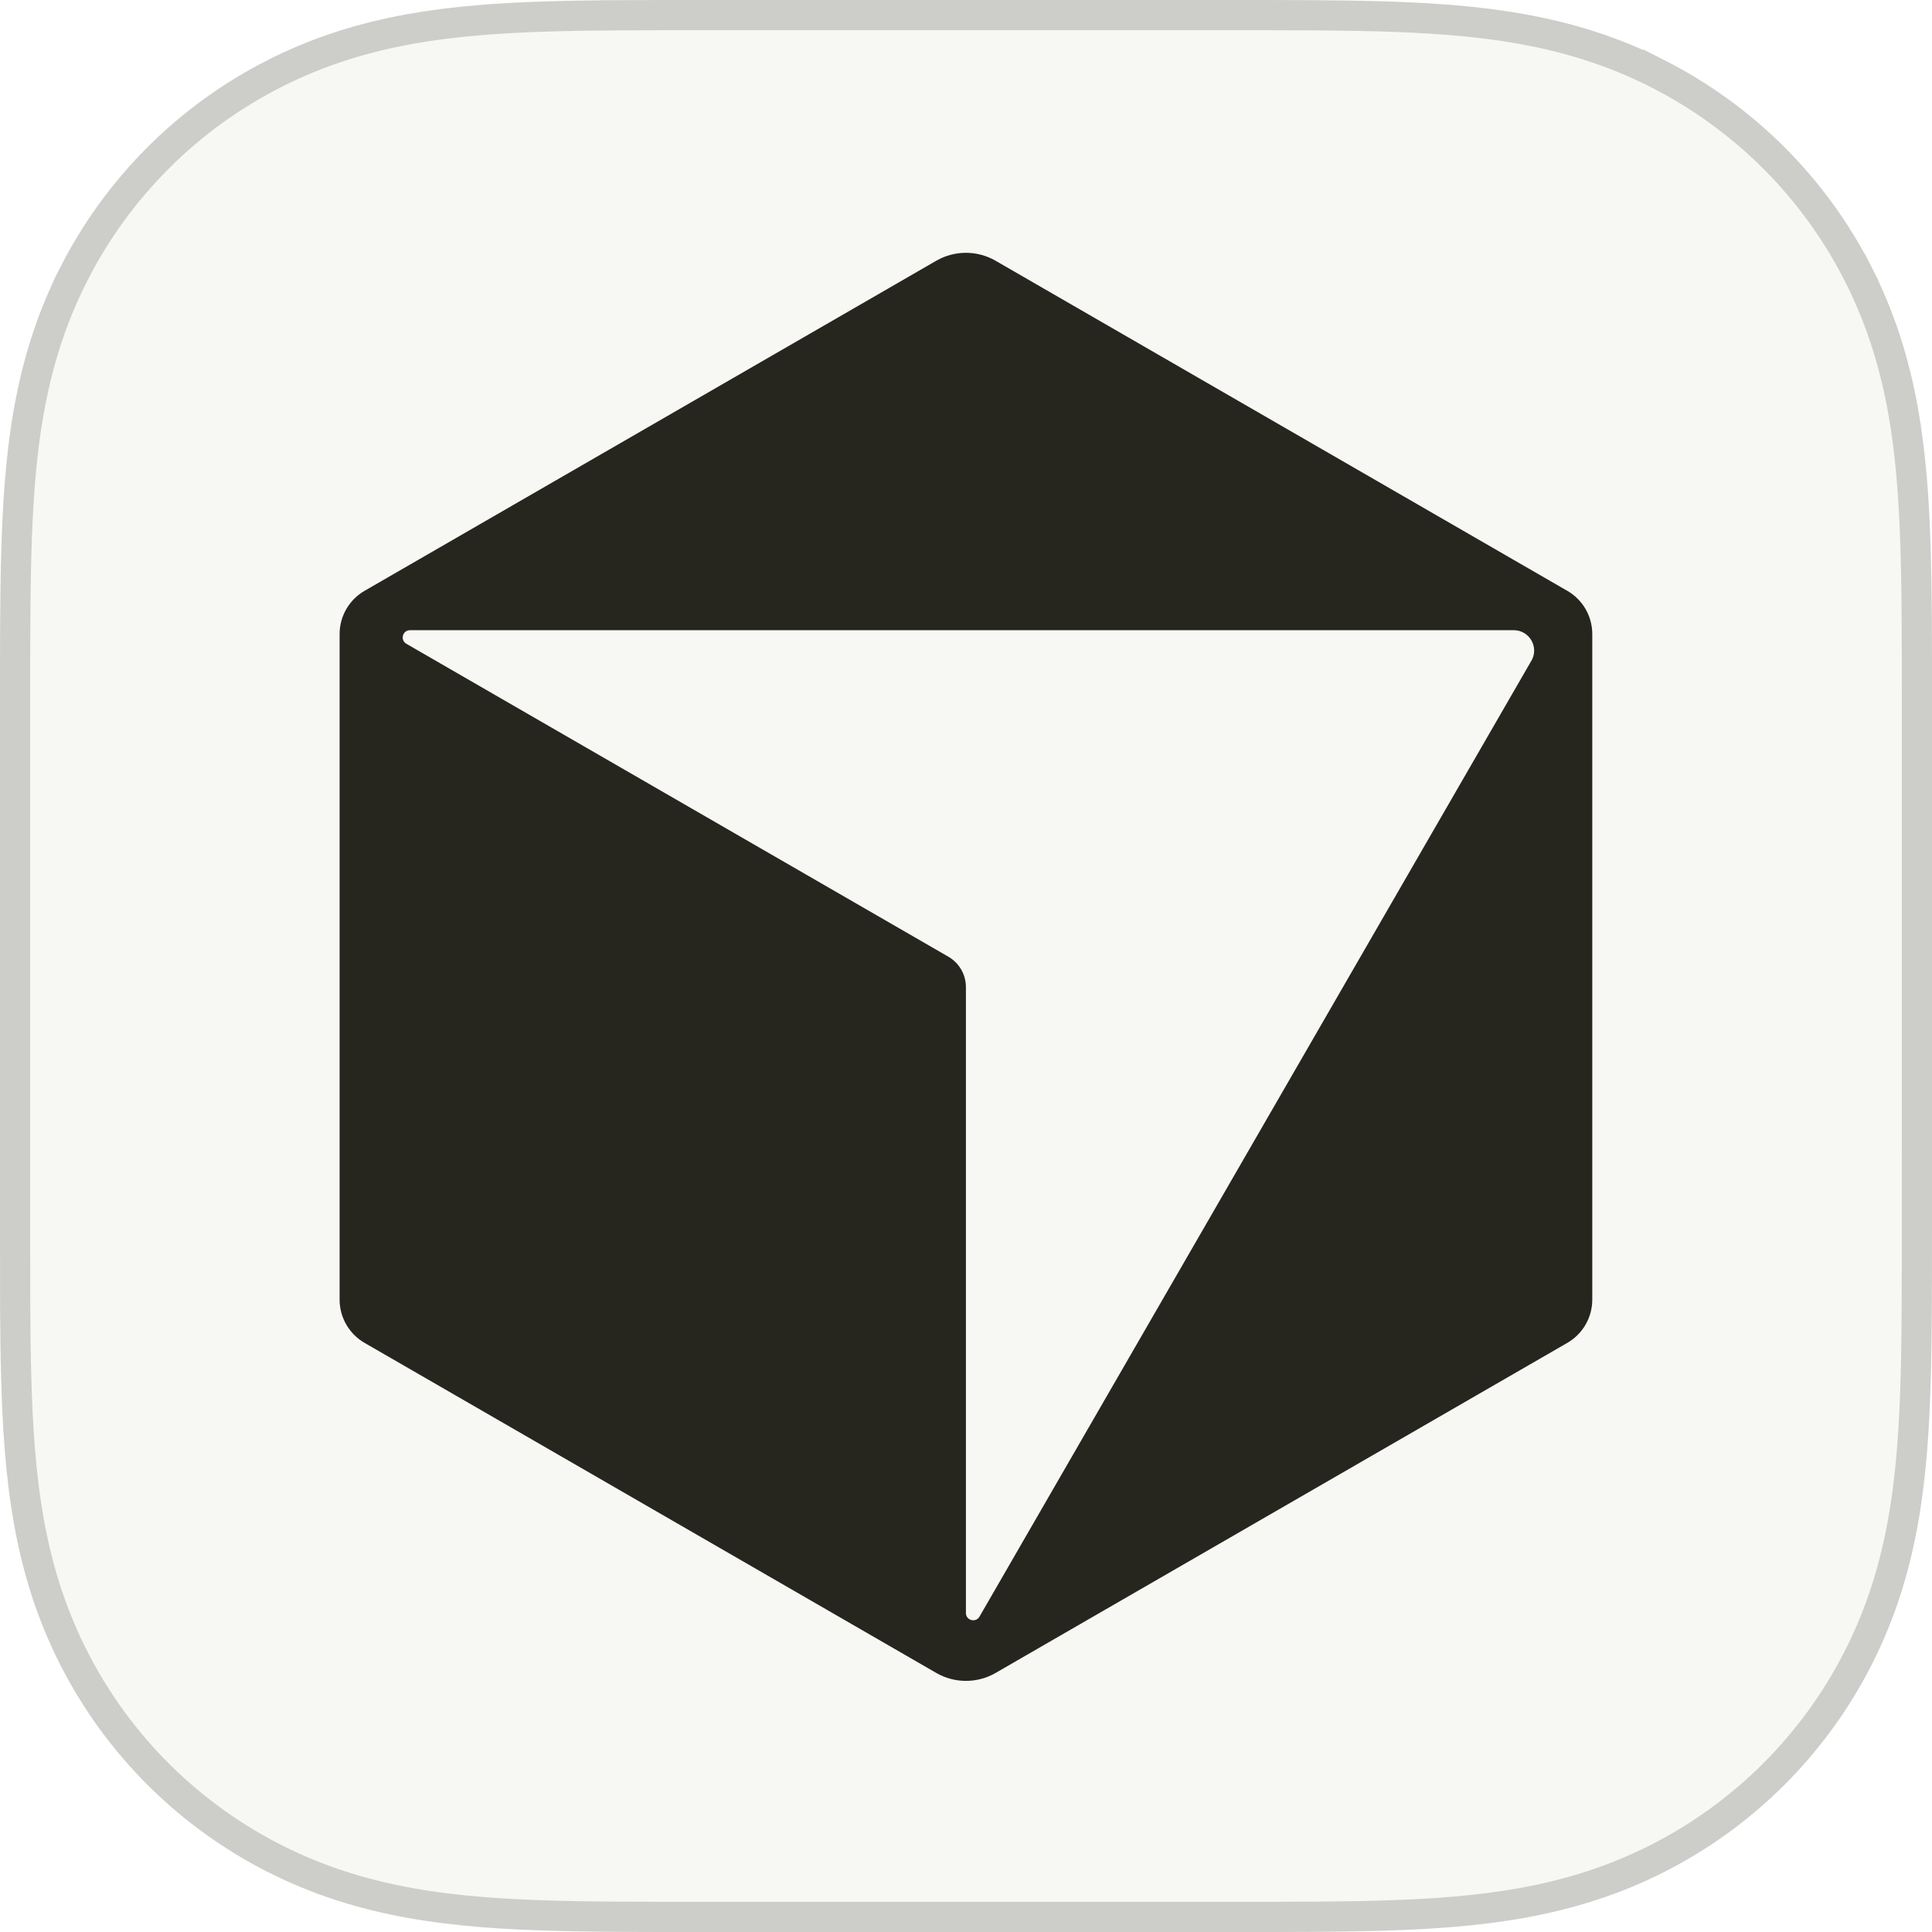
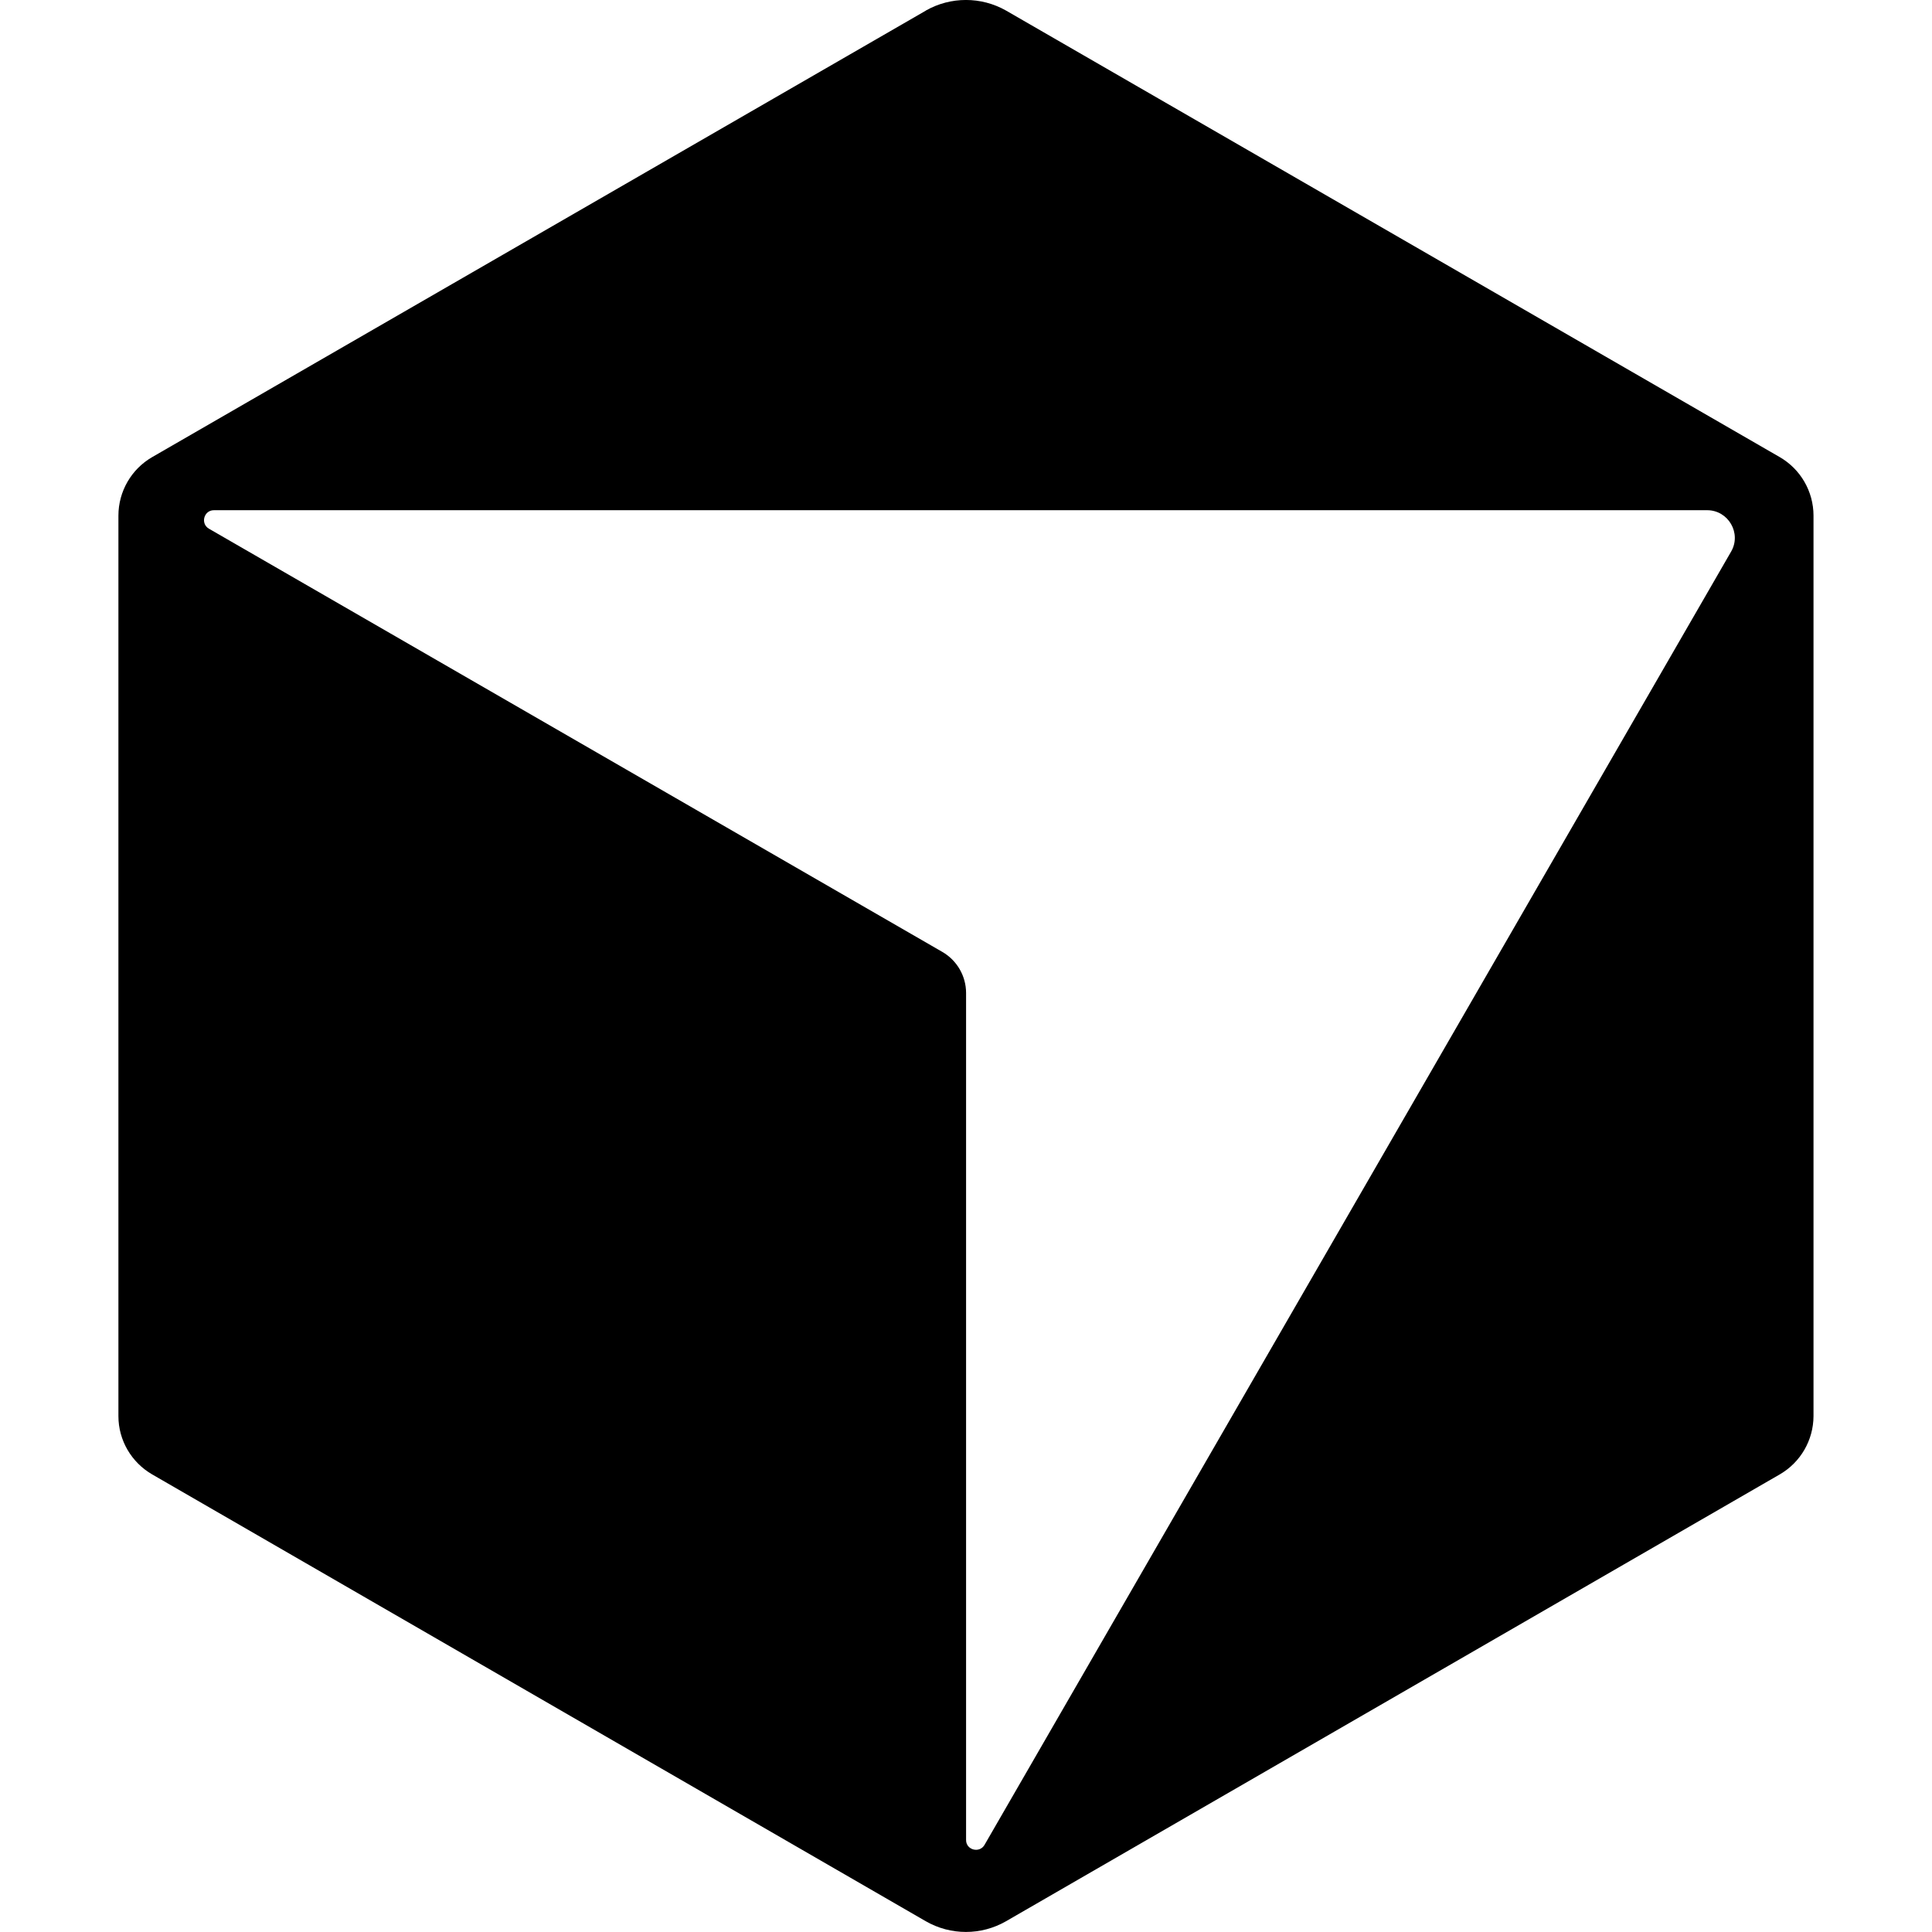
- <svg xmlns="http://www.w3.org/2000/svg" fill="none" height="512" viewBox="0 0 512 512" width="512">
-   <clipPath id="a">
-     <path d="m90 67h331.963v378.45h-331.963z" />
-   </clipPath>
-   <path d="m511.998 325.499c0 7.124 0 14.24-.041 21.364-.034 5.999-.103 11.998-.267 17.99-.357 13.068-1.125 26.245-3.449 39.169-2.359 13.109-6.205 25.306-12.266 37.222-5.958 11.703-13.746 22.419-23.029 31.709-9.29 9.291-20 17.072-31.71 23.03-11.909 6.061-24.113 9.907-37.222 12.266-12.923 2.324-26.101 3.092-39.168 3.448-6 .165-11.992.233-17.991.268-7.123.048-14.24.041-21.364.041h-139c-7.124 0-14.24 0-21.364-.041-5.999-.035-11.998-.103-17.99-.268-13.068-.356-26.245-1.124-39.169-3.448-13.109-2.359-25.306-6.205-37.222-12.266-11.703-5.958-22.419-13.746-31.709-23.03-9.29-9.29-17.072-19.999-23.03-31.709-6.061-11.909-9.907-24.113-12.266-37.222-2.324-12.924-3.092-26.101-3.449-39.169-.165-5.999-.233-11.991-.267-17.99-.027-7.124-.027-14.24-.027-21.364v-139c0-7.124 0-14.24.041-21.364.034-5.999.103-11.998.267-17.99.357-13.068 1.124-26.245 3.449-39.169 2.358-13.109 6.205-25.306 12.266-37.222 5.958-11.703 13.746-22.419 23.03-31.709 9.29-9.29 19.999-17.072 31.709-23.03 11.909-6.061 24.113-9.907 37.222-12.266 12.923-2.324 26.101-3.092 39.169-3.449 5.999-.165 11.991-.233 17.99-.267 7.117-.034 14.233-.034 21.357-.034h139c7.124 0 14.24 0 21.364.041 5.999.034 11.998.103 17.99.267 13.068.357 26.245 1.124 39.169 3.449 13.109 2.358 25.306 6.205 37.222 12.266 11.703 5.958 22.419 13.746 31.71 23.03 9.29 9.29 17.071 19.999 23.029 31.709 6.061 11.909 9.907 24.113 12.266 37.222 2.324 12.923 3.092 26.101 3.448 39.169.165 5.999.233 11.991.268 17.99.048 7.123.041 14.24.041 21.364v139z" fill="#f7f7f4" />
-   <path d="m186.498 3.999h139c7.125 0 14.231-0 21.341.041 5.985.034 11.952.102 17.903.266h.001c13.003.355 25.944 1.117 38.569 3.388 12.775 2.298 24.592 6.031 36.118 11.894v-.001c10.974 5.587 21.052 12.838 29.848 21.457l.847.838c8.993 8.993 16.525 19.359 22.292 30.693l3.565-1.813-3.565 1.815c5.678 11.158 9.36 22.602 11.674 34.921l.22 1.195c2.128 11.837 2.931 23.95 3.315 36.132l.072 2.438c.164 5.958.232 11.919.266 17.904v.004c.048 7.107.041 14.207.041 21.337v129.344l-.007-.007v9.656c0 7.125 0 14.231-.041 21.341-.034 5.985-.102 11.952-.266 17.903v.001c-.354 13.003-1.117 25.944-3.387 38.569-2.227 12.376-5.8 23.853-11.351 35.037l-.543 1.08c-5.766 11.327-13.306 21.701-22.293 30.695-8.993 8.993-19.361 16.526-30.695 22.293-11.518 5.861-23.342 9.595-36.116 11.894-11.837 2.128-23.95 2.931-36.132 3.315l-2.438.072c-5.958.164-11.919.232-17.904.266h-.004c-7.107.048-14.207.041-21.337.041h-139c-7.125 0-14.231 0-21.341-.041-5.985-.034-11.952-.102-17.903-.266h-.001c-13.003-.355-25.944-1.117-38.57-3.387-12.774-2.299-24.591-6.032-36.116-11.894h.001c-10.974-5.587-21.053-12.837-29.85-21.456l-.847-.838c-8.712-8.712-16.053-18.713-21.746-29.634l-.546-1.06-.544-1.081c-5.371-10.816-8.89-21.919-11.13-33.84l-.22-1.196c-2.271-12.625-3.033-25.566-3.388-38.569v-.001c-.163-5.958-.231-11.918-.266-17.903-.027-7.112-.027-14.219-.027-21.341v-139c0-7.125-0-14.231.041-21.341.034-5.985.102-11.952.266-17.903v-.001c.355-13.003 1.117-25.944 3.388-38.57 2.298-12.774 6.032-24.592 11.894-36.117l-.001-.001c5.766-11.327 13.307-21.7 22.294-30.693 8.993-8.993 19.36-16.526 30.694-22.293h.001c11.517-5.862 23.341-9.596 36.115-11.895 11.837-2.129 23.951-2.93 36.133-3.314l2.438-.072c5.958-.163 11.919-.231 17.904-.266l-.001-.001c7.105-.034 14.211-.033 21.335-.033z" stroke="#26251e" stroke-opacity=".2" stroke-width="8" />
-   <g clip-path="url(#a)">
-     <path d="m415.348 156.575-151.504-87.47c-4.865-2.809-10.868-2.809-15.733 0l-151.496 87.47c-4.09 2.361-6.615 6.728-6.615 11.458v176.383c0 4.73 2.525 9.097 6.615 11.459l151.503 87.469c4.865 2.81 10.868 2.81 15.733 0l151.504-87.469c4.09-2.362 6.615-6.729 6.615-11.459v-176.383c0-4.73-2.525-9.097-6.615-11.458zm-9.517 18.528-146.254 253.319c-.989 1.707-3.599 1.01-3.599-.967v-165.871c0-3.314-1.771-6.38-4.645-8.044l-143.644-82.932c-1.707-.989-1.01-3.599.967-3.599h292.51c4.153 0 6.749 4.502 4.672 8.101h-.007z" fill="#26251e" />
-   </g>
+ <svg xmlns="http://www.w3.org/2000/svg" role="img" viewBox="0 0 24 24">
+   <path d="M11.503.131 1.891 5.678a.84.84 0 0 0-.42.726v11.188c0 .3.162.575.42.724l9.609 5.55a1 1 0 0 0 .998 0l9.61-5.55a.84.84 0 0 0 .42-.724V6.404a.84.84 0 0 0-.42-.726L12.497.131a1.01 1.01 0 0 0-.996 0M2.657 6.338h18.55c.263 0 .43.287.297.515L12.23 22.918c-.062.107-.229.064-.229-.06V12.335a.59.59 0 0 0-.295-.51l-9.11-5.257c-.109-.063-.064-.23.061-.23" />
</svg>
